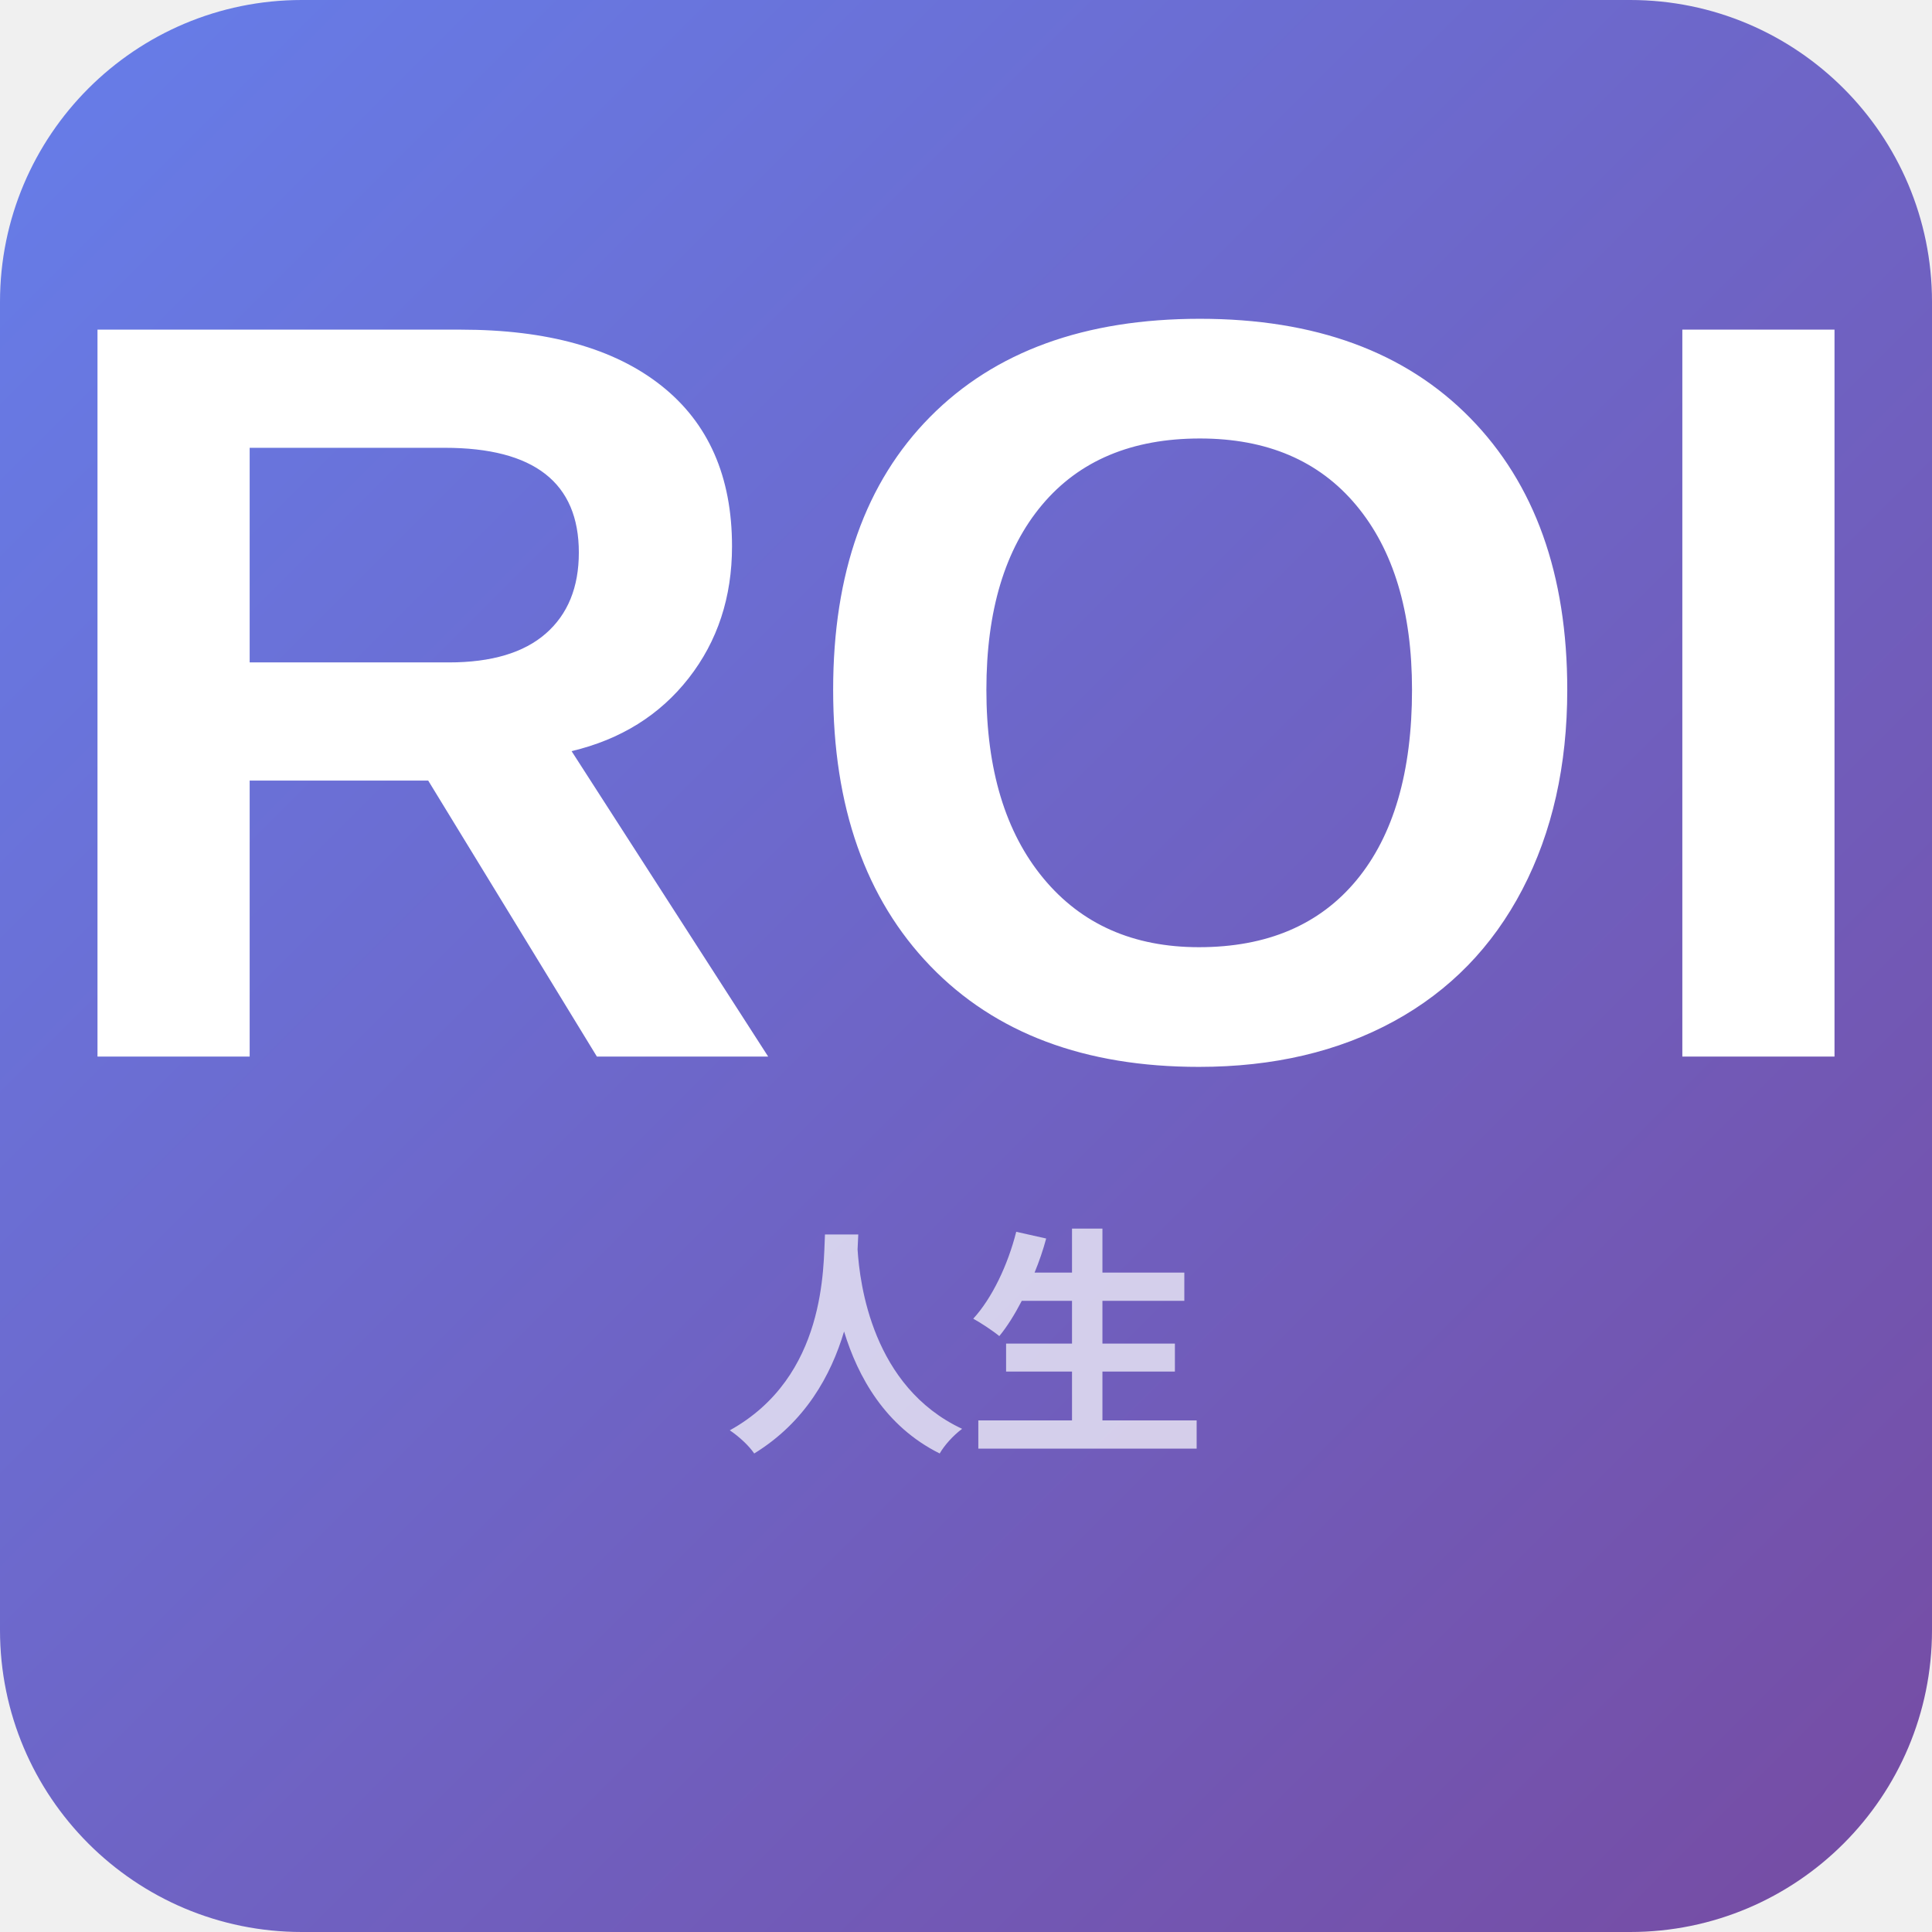
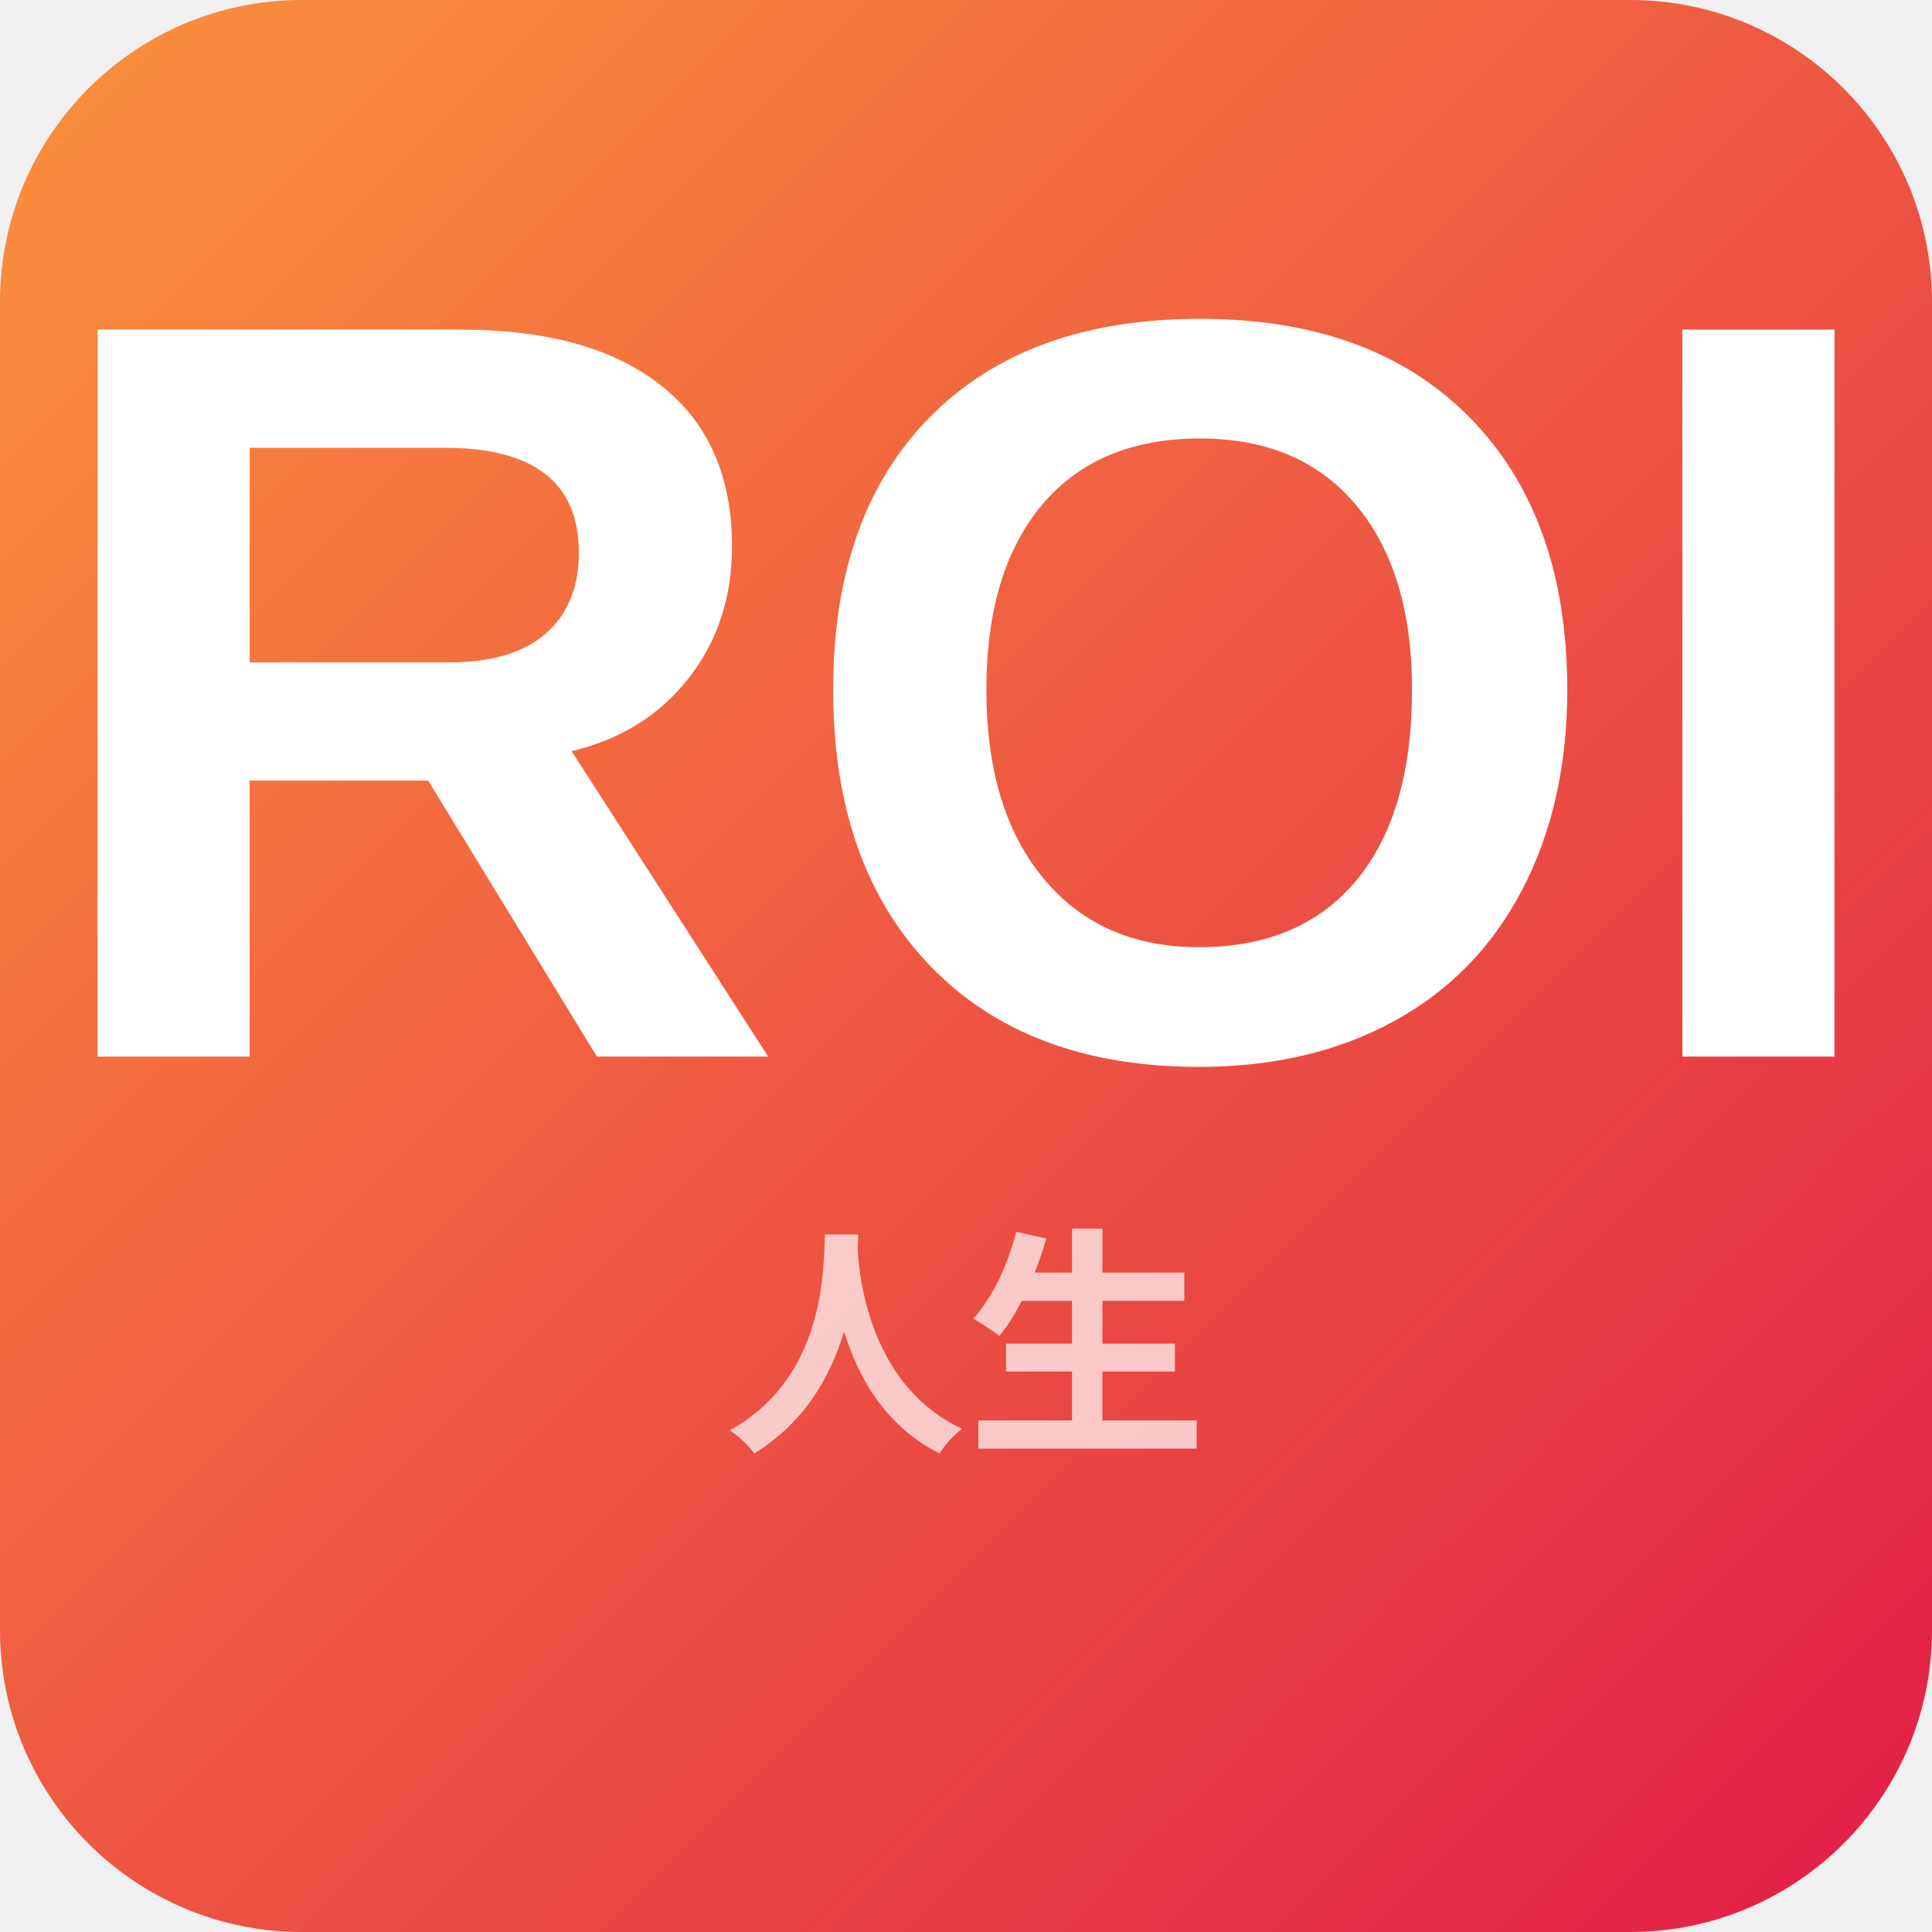
<svg xmlns="http://www.w3.org/2000/svg" width="512" height="512" viewBox="0 0 512 512">
  <defs>
    <linearGradient id="g" x1="0%" y1="0%" x2="100%" y2="100%">
-       <stop offset="0%" stop-color="#667eea" />
-       <stop offset="100%" stop-color="#764ba2" />
+       <stop offset="0%" stop-color="#fb923c" />
+       <stop offset="100%" stop-color="#e11d48" />
    </linearGradient>
  </defs>
  <rect width="512" height="512" rx="80" fill="url(#g)" />
  <text x="256" y="280" font-family="Arial" font-weight="900" font-size="280" text-anchor="middle" fill="white">ROI</text>
  <text x="256" y="380" font-family="Arial" font-weight="600" font-size="64" text-anchor="middle" fill="rgba(255,255,255,0.7)">人生</text>
</svg>
